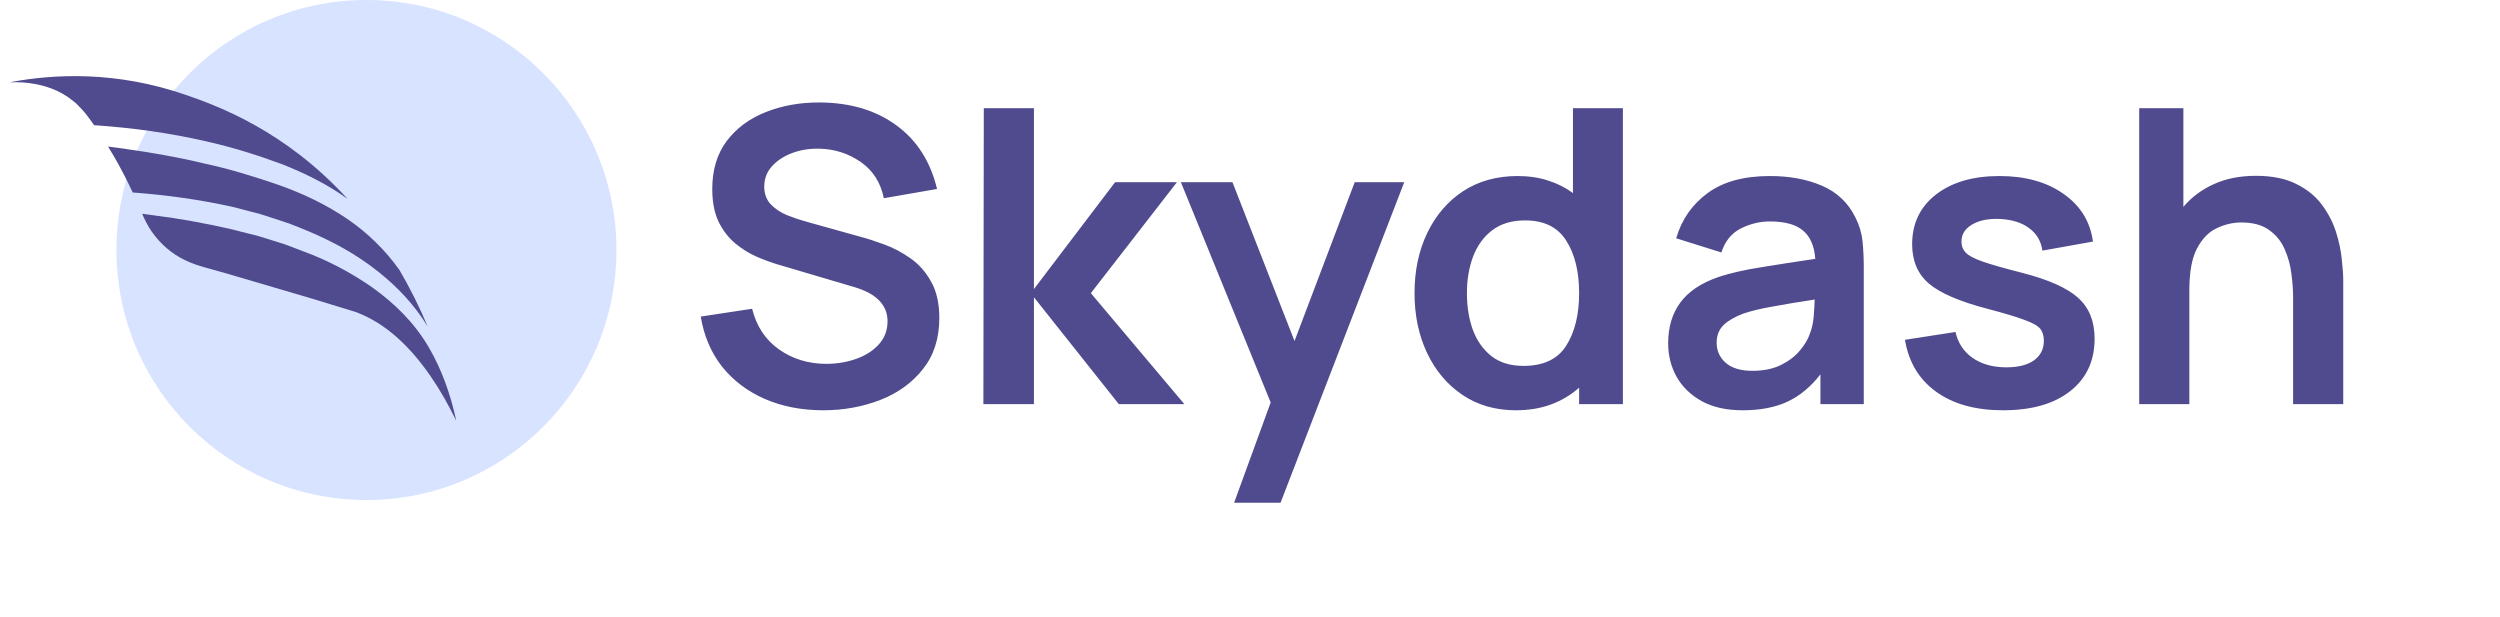
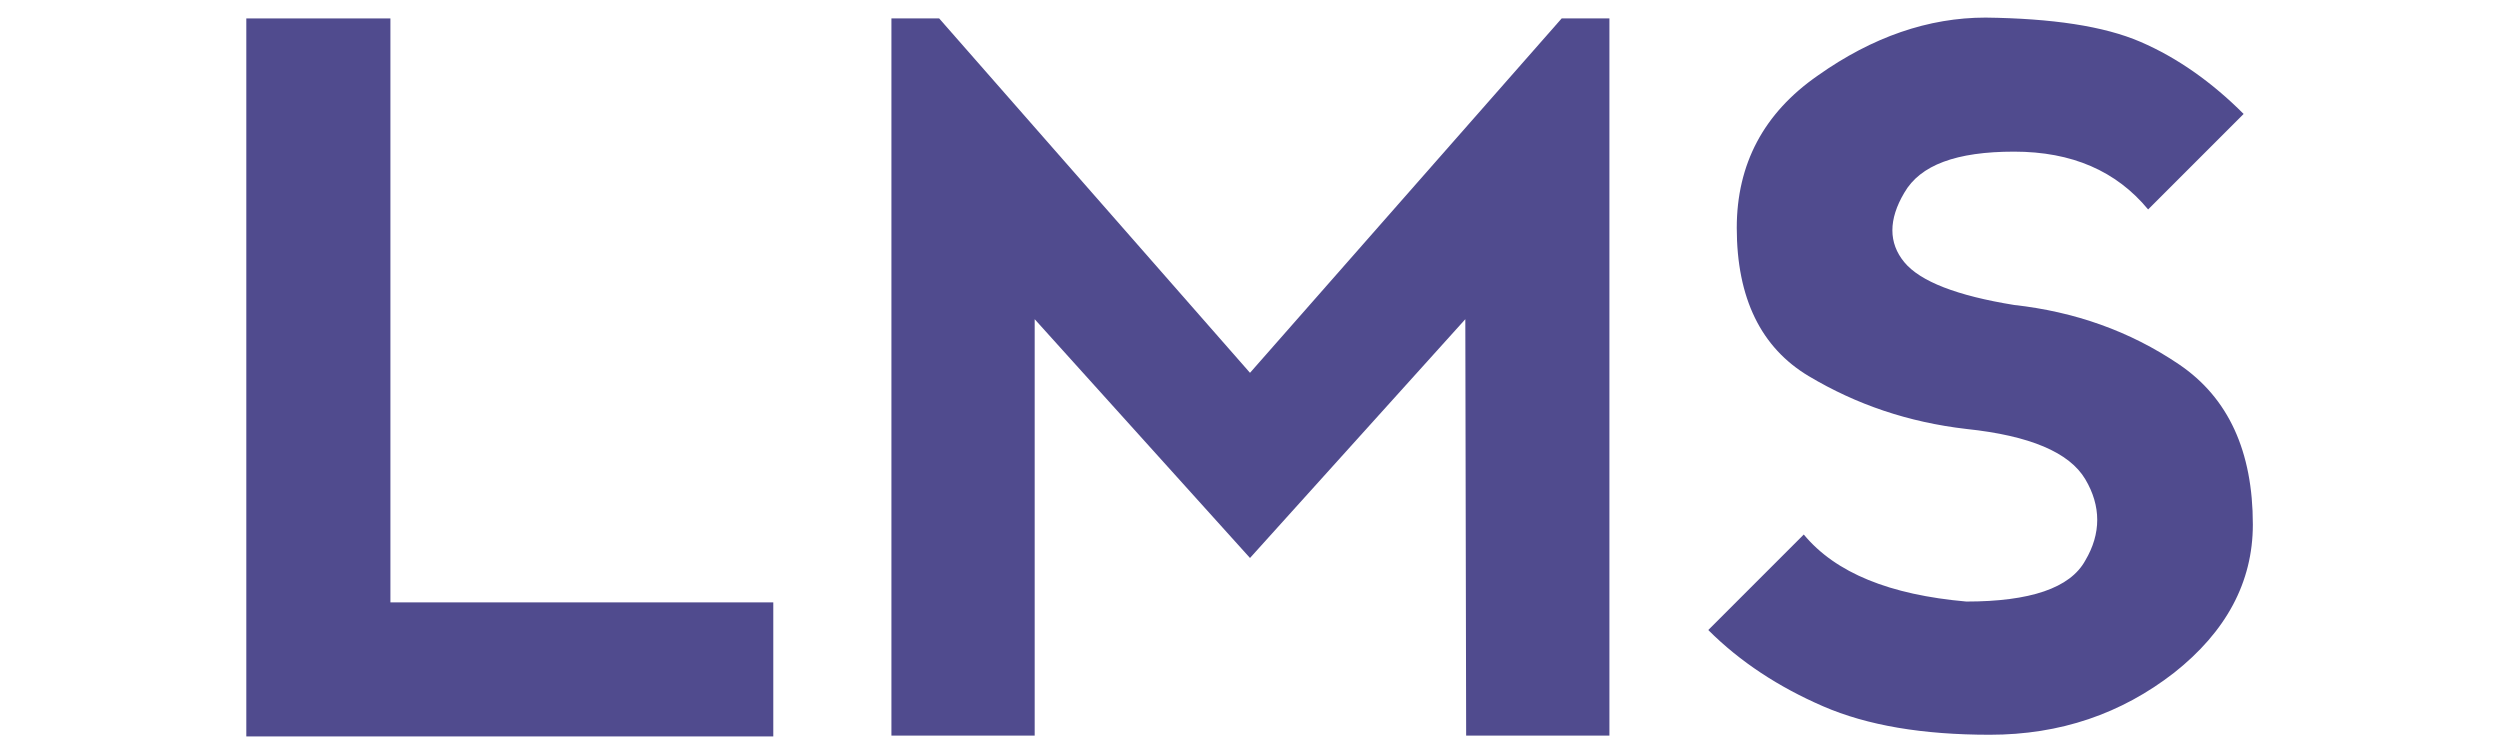
- <svg xmlns="http://www.w3.org/2000/svg" width="365" height="90" viewBox="0 0 365 90" fill="none">
-   <path d="M120.19 59.9C123.15 59.9 125.92 59.4 128.5 58.4C131.08 57.4 133.16 55.9 134.74 53.9C136.34 51.9 137.14 49.41 137.14 46.43C137.14 44.29 136.74 42.52 135.94 41.12C135.16 39.7 134.15 38.56 132.91 37.7C131.69 36.84 130.42 36.17 129.1 35.69C127.8 35.21 126.62 34.83 125.56 34.55L117.82 32.39C116.86 32.13 115.9 31.81 114.94 31.43C113.98 31.03 113.18 30.5 112.54 29.84C111.9 29.16 111.58 28.29 111.58 27.23C111.58 26.11 111.95 25.13 112.69 24.29C113.45 23.45 114.44 22.8 115.66 22.34C116.9 21.88 118.24 21.67 119.68 21.71C121.9 21.77 123.9 22.42 125.68 23.66C127.46 24.9 128.58 26.66 129.04 28.94L136.81 27.59C135.85 23.59 133.88 20.5 130.9 18.32C127.92 16.12 124.21 15 119.77 14.96C116.85 14.94 114.19 15.41 111.79 16.37C109.41 17.31 107.51 18.72 106.09 20.6C104.69 22.48 103.99 24.81 103.99 27.59C103.99 29.49 104.3 31.09 104.92 32.39C105.56 33.67 106.37 34.72 107.35 35.54C108.35 36.36 109.4 37.01 110.5 37.49C111.62 37.97 112.66 38.35 113.62 38.63L124.78 41.93C127.98 42.89 129.58 44.55 129.58 46.91C129.58 48.23 129.15 49.36 128.29 50.3C127.45 51.22 126.35 51.92 124.99 52.4C123.63 52.88 122.18 53.12 120.64 53.12C118.04 53.12 115.74 52.42 113.74 51.02C111.76 49.62 110.45 47.64 109.81 45.08L102.31 46.22C102.77 49.04 103.81 51.48 105.43 53.54C107.07 55.58 109.15 57.15 111.67 58.25C114.21 59.35 117.05 59.9 120.19 59.9ZM143.574 59H150.954V43.4L163.344 59H172.914L159.264 42.8L171.834 26.6H162.804L150.954 42.2V15.8H143.634L143.574 59ZM180.179 73.4H186.959L205.019 26.6H197.789L188.999 49.79L179.939 26.6H172.409L185.519 58.76L180.179 73.4ZM221.311 59.9C223.231 59.9 224.961 59.61 226.501 59.03C228.041 58.45 229.391 57.64 230.551 56.6V59H236.941V15.8H229.651V28.19C228.571 27.39 227.361 26.78 226.021 26.36C224.681 25.92 223.201 25.7 221.581 25.7C218.521 25.7 215.861 26.44 213.601 27.92C211.361 29.4 209.621 31.43 208.381 34.01C207.141 36.59 206.521 39.52 206.521 42.8C206.521 46.04 207.131 48.95 208.351 51.53C209.571 54.11 211.291 56.15 213.511 57.65C215.731 59.15 218.331 59.9 221.311 59.9ZM222.421 53.42C220.541 53.42 218.991 52.95 217.771 52.01C216.551 51.05 215.641 49.77 215.041 48.17C214.461 46.57 214.171 44.78 214.171 42.8C214.171 40.84 214.471 39.06 215.071 37.46C215.691 35.84 216.621 34.56 217.861 33.62C219.121 32.66 220.721 32.18 222.661 32.18C225.421 32.18 227.421 33.16 228.661 35.12C229.921 37.08 230.551 39.64 230.551 42.8C230.551 45.94 229.921 48.5 228.661 50.48C227.421 52.44 225.341 53.42 222.421 53.42ZM254.412 59.9C256.992 59.9 259.182 59.48 260.982 58.64C262.802 57.78 264.402 56.45 265.782 54.65V59H272.112V39.11C272.112 37.71 272.052 36.42 271.932 35.24C271.812 34.04 271.462 32.87 270.882 31.73C269.822 29.59 268.192 28.05 265.992 27.11C263.812 26.17 261.282 25.7 258.402 25.7C254.602 25.7 251.572 26.53 249.312 28.19C247.052 29.85 245.522 32.05 244.722 34.79L251.322 36.86C251.862 35.2 252.812 34.03 254.172 33.35C255.532 32.67 256.942 32.33 258.402 32.33C260.602 32.33 262.222 32.78 263.262 33.68C264.302 34.56 264.892 35.93 265.032 37.79C262.192 38.21 259.552 38.62 257.112 39.02C254.692 39.4 252.632 39.87 250.932 40.43C248.372 41.31 246.502 42.56 245.322 44.18C244.142 45.78 243.552 47.76 243.552 50.12C243.552 51.9 243.962 53.53 244.782 55.01C245.622 56.49 246.852 57.68 248.472 58.58C250.092 59.46 252.072 59.9 254.412 59.9ZM255.852 54.14C254.152 54.14 252.852 53.75 251.952 52.97C251.072 52.19 250.632 51.21 250.632 50.03C250.632 48.97 250.972 48.11 251.652 47.45C252.352 46.79 253.322 46.23 254.562 45.77C255.702 45.39 257.072 45.06 258.672 44.78C260.272 44.48 262.362 44.13 264.942 43.73C264.922 44.49 264.872 45.34 264.792 46.28C264.712 47.2 264.522 48.03 264.222 48.77C263.982 49.51 263.512 50.3 262.812 51.14C262.132 51.98 261.212 52.69 260.052 53.27C258.892 53.85 257.492 54.14 255.852 54.14ZM292.433 59.9C296.613 59.9 299.883 58.97 302.243 57.11C304.623 55.25 305.813 52.69 305.813 49.43C305.813 46.91 305.013 44.93 303.413 43.49C301.833 42.05 299.103 40.83 295.223 39.83C292.703 39.19 290.803 38.65 289.523 38.21C288.263 37.77 287.423 37.33 287.003 36.89C286.583 36.45 286.373 35.92 286.373 35.3C286.373 34.22 286.893 33.38 287.933 32.78C288.973 32.16 290.343 31.89 292.043 31.97C293.803 32.07 295.213 32.52 296.273 33.32C297.353 34.12 297.993 35.21 298.193 36.59L305.573 35.27C305.173 32.35 303.743 30.03 301.283 28.31C298.823 26.57 295.703 25.7 291.923 25.7C288.063 25.7 284.973 26.6 282.653 28.4C280.333 30.2 279.173 32.62 279.173 35.66C279.173 38.08 279.983 39.99 281.603 41.39C283.243 42.79 286.093 44.02 290.153 45.08C292.593 45.72 294.393 46.26 295.553 46.7C296.733 47.12 297.503 47.55 297.863 47.99C298.223 48.43 298.403 49.02 298.403 49.76C298.403 50.96 297.923 51.91 296.963 52.61C296.003 53.29 294.663 53.63 292.943 53.63C290.963 53.63 289.313 53.17 287.993 52.25C286.693 51.33 285.863 50.07 285.503 48.47L278.123 49.61C278.663 52.87 280.183 55.4 282.683 57.2C285.183 59 288.433 59.9 292.433 59.9ZM312.324 59H319.644V42.35C319.644 39.73 320.014 37.71 320.754 36.29C321.514 34.85 322.474 33.86 323.634 33.32C324.814 32.76 326.014 32.48 327.234 32.48C328.954 32.48 330.324 32.86 331.344 33.62C332.364 34.36 333.114 35.31 333.594 36.47C334.094 37.61 334.414 38.8 334.554 40.04C334.714 41.28 334.794 42.4 334.794 43.4V59H342.114V40.91C342.114 40.15 342.044 39.14 341.904 37.88C341.784 36.62 341.504 35.29 341.064 33.89C340.624 32.49 339.944 31.17 339.024 29.93C338.104 28.67 336.854 27.65 335.274 26.87C333.714 26.07 331.744 25.67 329.364 25.67C327.024 25.67 324.964 26.08 323.184 26.9C321.424 27.7 319.954 28.8 318.774 30.2V15.8H312.324V59Z" fill="#504B8E" />
-   <circle cx="53.5" cy="36.5" r="36.5" fill="#D8E3FF" />
-   <path d="M3.437 12.043C5.632 12.232 7.878 12.779 9.927 14.173C10.411 14.576 10.953 14.886 11.396 15.378C11.841 15.859 12.33 16.332 12.706 16.862C13.061 17.329 13.405 17.793 13.739 18.277C19.212 18.651 24.674 19.388 30.083 20.632C33.851 21.479 37.574 22.635 41.259 24.001C44.498 25.298 47.719 26.857 50.724 29.02C41.603 19.039 31.788 15.466 27.132 13.856C16.999 10.349 7.944 10.771 1.394 12.014C2.068 11.989 2.754 12.005 3.437 12.043Z" fill="#504B8E" />
-   <path d="M29.634 23.831C25.952 22.93 22.223 22.306 18.488 21.769C17.584 21.635 16.679 21.5 15.779 21.401C16.863 23.154 17.881 25.009 18.811 26.919C19 27.305 19.186 27.704 19.374 28.101C24.255 28.462 29.132 29.135 33.975 30.208L36.744 30.925L38.126 31.295L39.495 31.739L42.232 32.637C43.142 32.985 44.041 33.35 44.945 33.728C48.532 35.235 52.068 37.127 55.31 39.737C57.967 41.85 60.479 44.453 62.436 47.665C61.301 44.963 59.941 42.187 58.316 39.415C56.192 36.434 53.663 34.027 50.928 32.116C47.68 29.882 44.179 28.224 40.584 26.97C36.989 25.729 33.335 24.613 29.634 23.831Z" fill="#504B8E" />
-   <path d="M54.327 41.942C51.136 39.724 47.738 37.96 44.217 36.672L41.59 35.671L38.917 34.835L37.576 34.422L36.222 34.084L33.522 33.406C29.894 32.589 26.243 31.91 22.57 31.456C21.965 31.363 21.359 31.278 20.75 31.207C21.178 32.184 21.604 33.027 22.136 33.79C23.44 35.651 25.102 37.066 26.972 37.963C27.904 38.426 28.871 38.745 29.892 39.035L33.048 39.92L45.655 43.629L51.934 45.553C54.124 46.363 56.181 47.66 58.023 49.314C61.585 52.516 64.358 56.817 66.612 61.425C65.782 57.542 64.462 53.888 62.634 50.767C60.463 47.017 57.486 44.205 54.327 41.942Z" fill="#504B8E" />
+ <svg xmlns="http://www.w3.org/2000/svg" version="1.1" id="Layer_1" x="0px" y="0px" viewBox="0 0 298.4 90" style="enable-background:new 0 0 298.4 90;" xml:space="preserve">
+   <style type="text/css">
+ 	.st0{fill:#504B8E;}
+ </style>
+   <g>
+     <g>
+       <path class="st0" d="M46.6,2.2v69.7h45.7v16H29.4V2.2H46.6z" />
+       <path class="st0" d="M106.4,87.8V2.2h5.7l37.1,42.3l37.2-42.3h5.7v85.6h-17.1l-0.1-49.7l-25.7,28.5l-25.7-28.5v49.7H106.4z" />
+       <path class="st0" d="M255.5,5c4.4,1.9,8.5,4.8,12.3,8.6L256.4,25c-3.8-4.6-9.1-6.9-16-6.9c-6.9,0-11.2,1.6-13.1,4.9    c-1.9,3.2-1.9,6,0,8.3c1.9,2.3,6.3,4,13.1,5.1c7.2,0.8,13.8,3.1,19.7,7.1c5.9,4,8.8,10.4,8.8,19.1c0,6.9-3.2,12.8-9.4,17.7    c-6.3,4.9-13.6,7.4-22,7.4c-8,0-14.6-1.1-19.9-3.4c-5.3-2.3-9.9-5.3-13.7-9.1l11.4-11.4c3.8,4.6,10.3,7.2,19.4,8    c7.6,0,12.4-1.6,14.2-4.9c1.9-3.2,1.9-6.5,0-9.7c-1.9-3.2-6.6-5.2-14.2-6c-6.9-0.8-13.1-2.9-18.8-6.3c-5.7-3.4-8.6-9.3-8.6-17.7    c0-7.6,3.2-13.7,9.7-18.2c6.5-4.6,13.2-6.9,20-6.9C244.9,2.2,251.1,3.1,255.5,5z" />
+     </g>
+   </g>
</svg>
